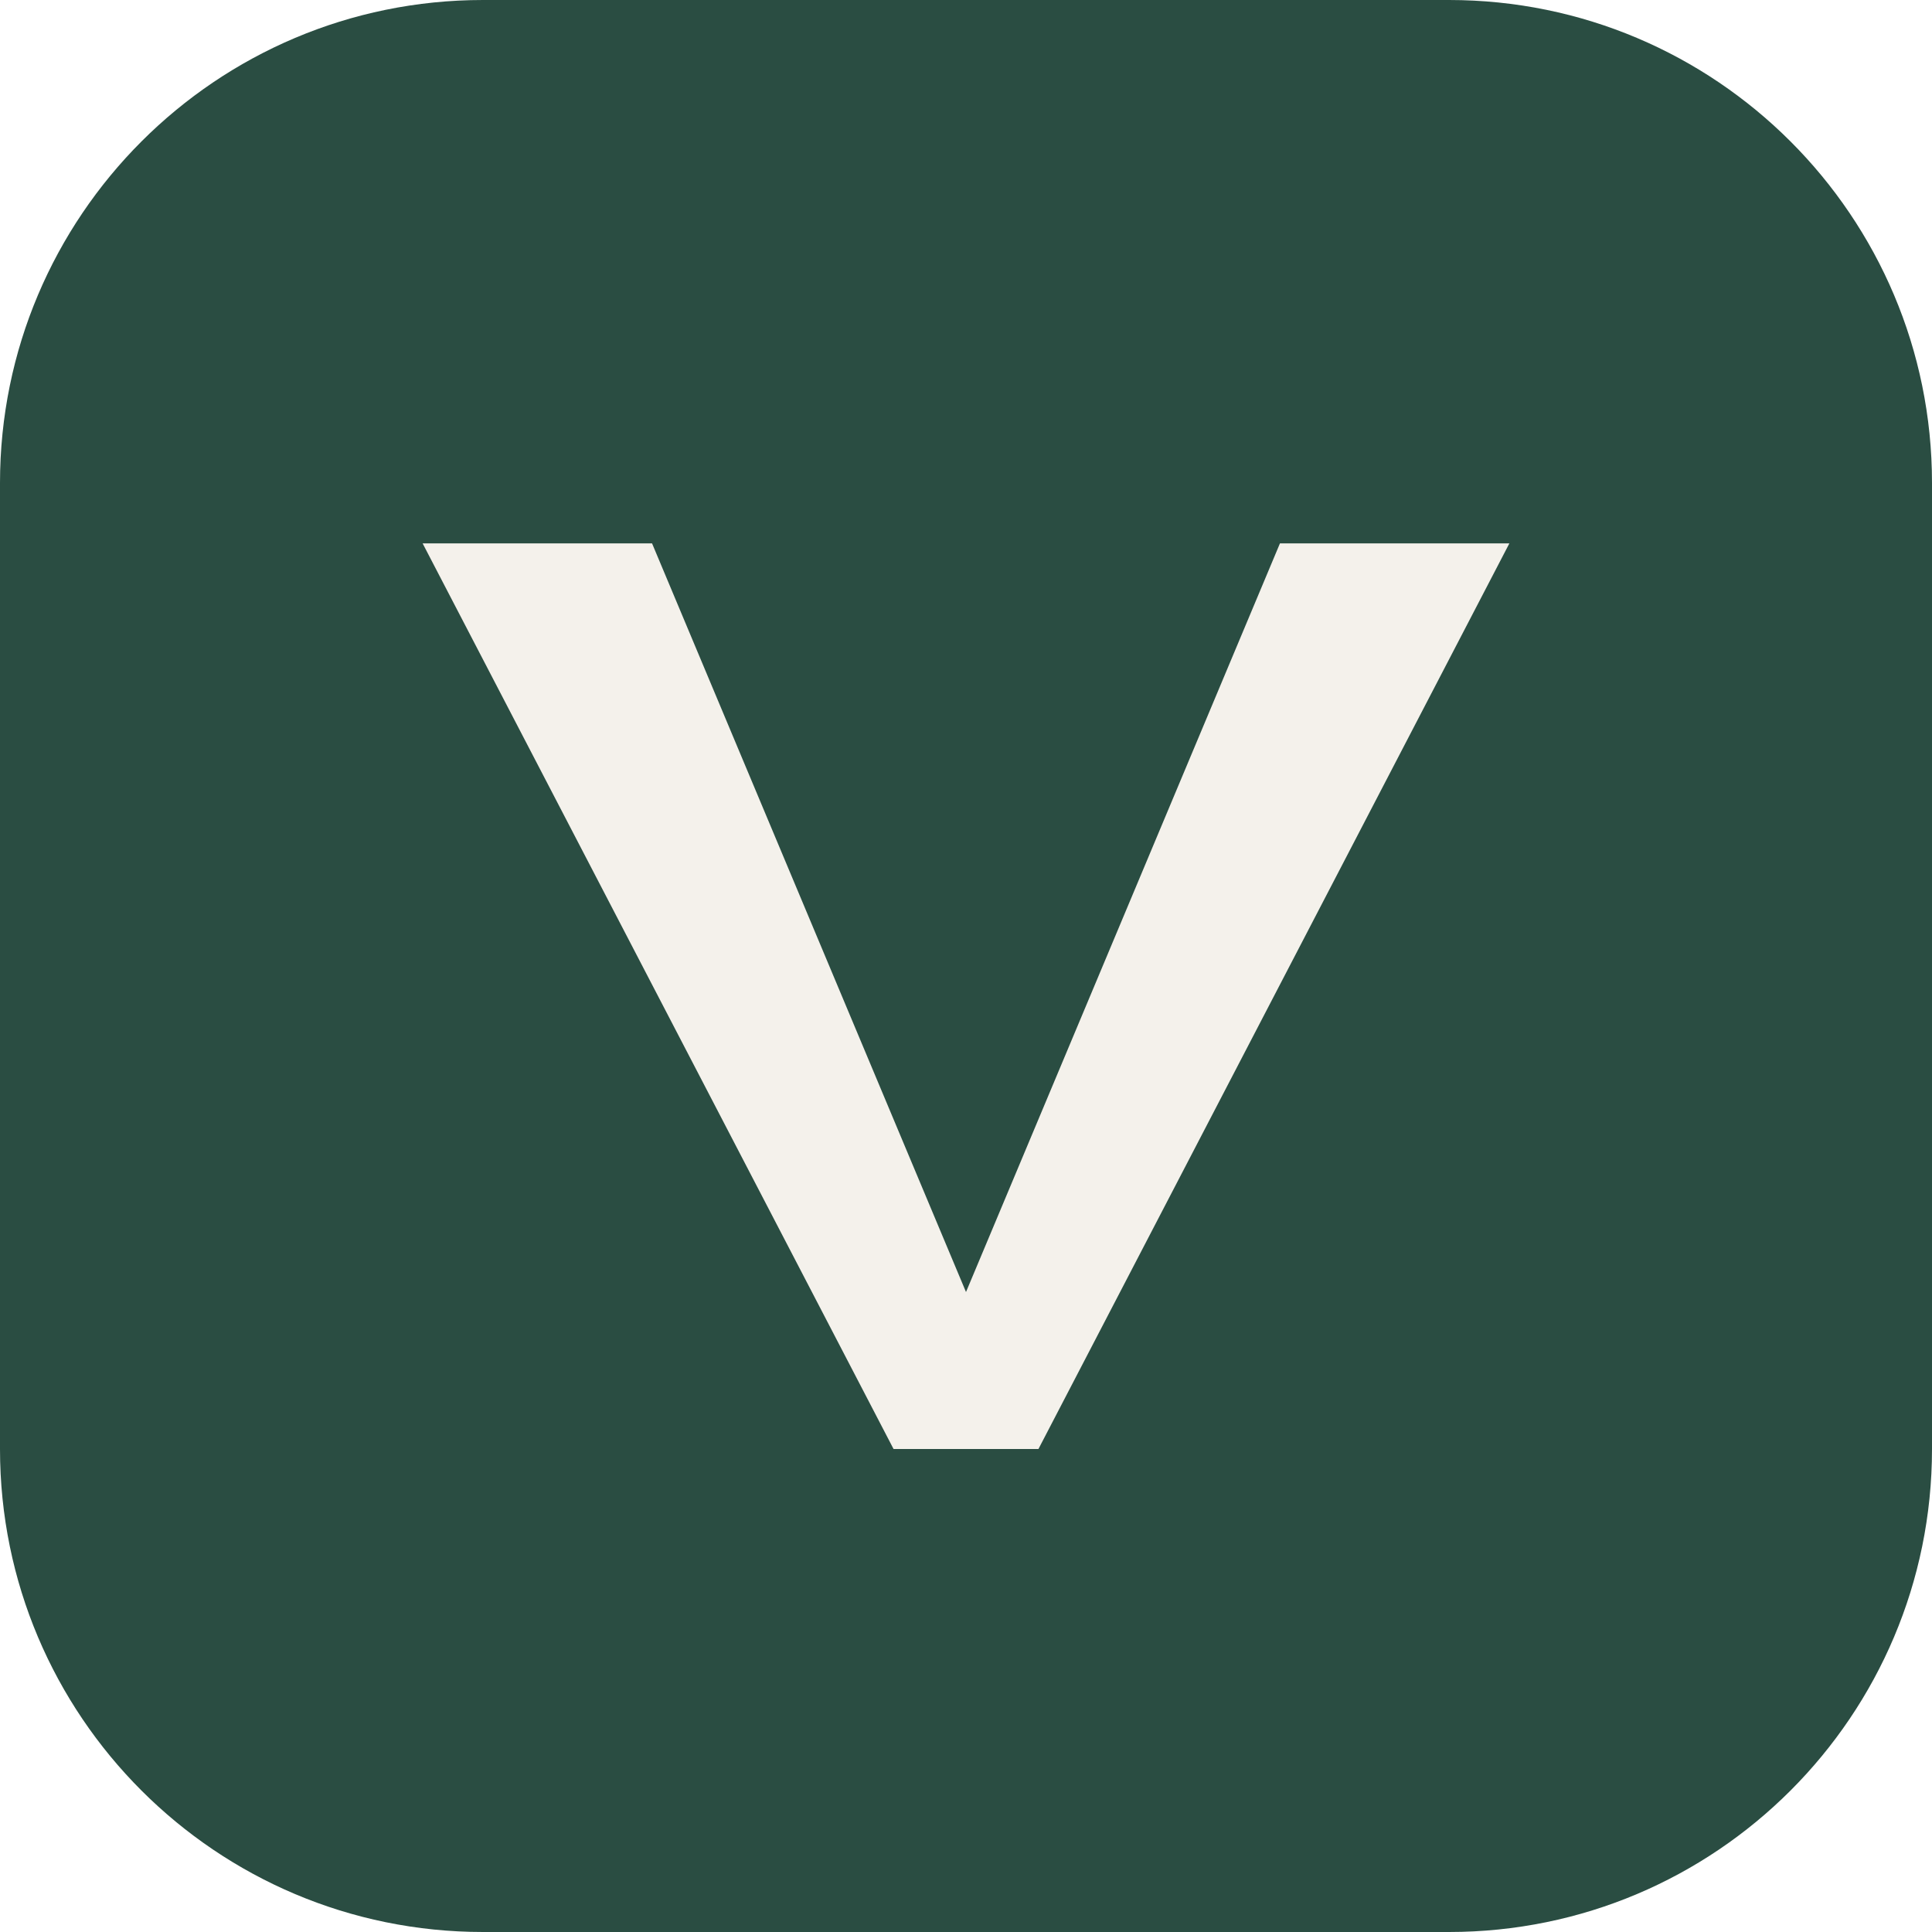
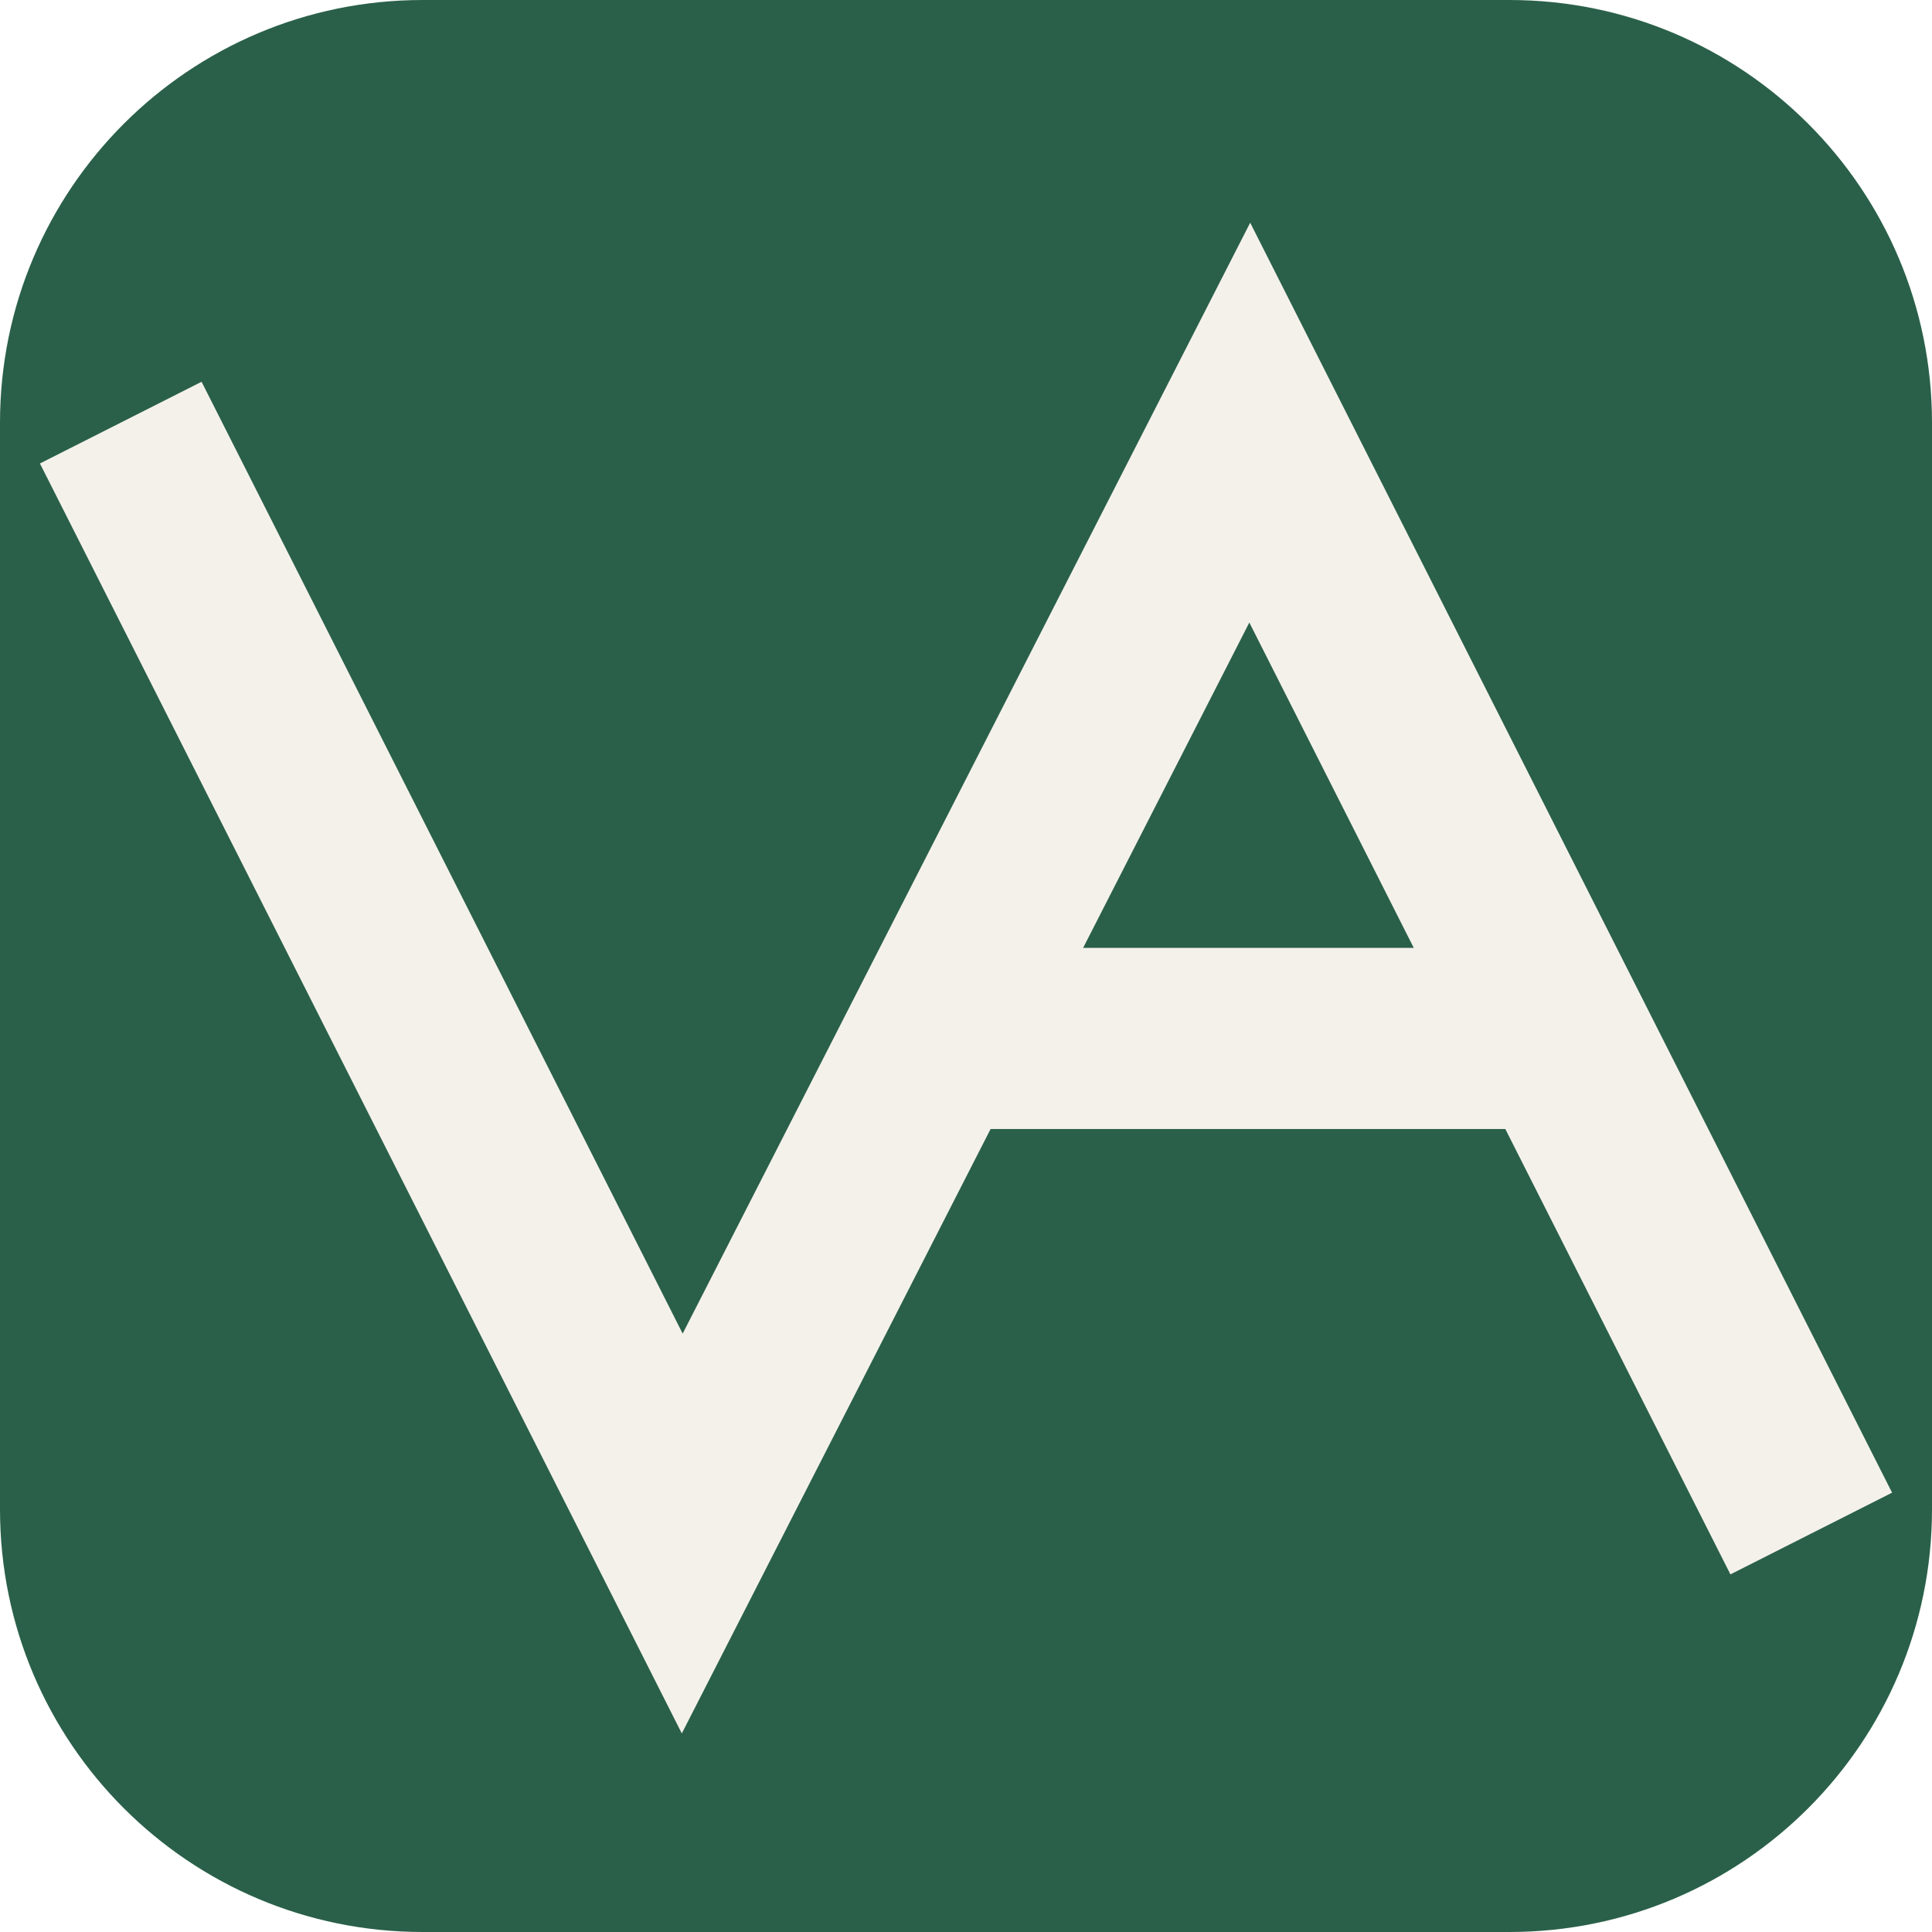
<svg xmlns="http://www.w3.org/2000/svg" viewBox="0 0 32 32" fill="none">
-   <rect width="32" height="32" rx="8" fill="#2a4d42" />
-   <path d="M7 9h3.8l5.2 12.4L21.2 9H25L17.2 24h-2.4L7 9z" fill="#f4f1eb" />
+   <rect width="32" height="32" rx="7" fill="#2A6049" />
+   <polyline points="2,7 11.3,25.4 20.7,7 30,25.4" fill="none" stroke="#f4f1eb" stroke-width="3" stroke-linecap="butt" stroke-linejoin="miter" />
+   <line x1="15.6" y1="17.2" x2="25.8" y2="17.2" stroke="#f4f1eb" stroke-width="3" stroke-linecap="butt" />
</svg>
